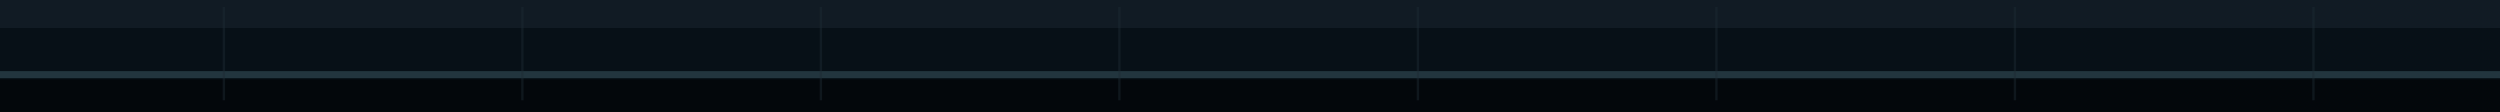
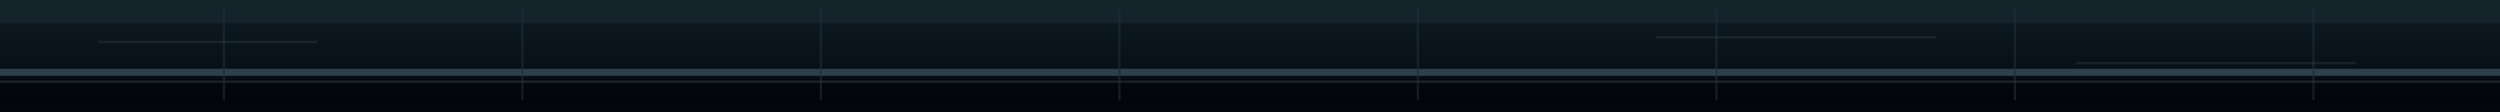
<svg xmlns="http://www.w3.org/2000/svg" width="1072" height="48" viewBox="0 0 1072 48">
-   <rect width="1072" height="48" fill="#071017" />
-   <rect x="0" y="0" width="1072" height="12" fill="#111b24" />
-   <rect x="0" y="34" width="1072" height="14" fill="#03070b" />
-   <path d="M0 32 H1072" stroke="#36505a" stroke-width="3" opacity="0.58" />
-   <g stroke="#1d2b33" opacity="0.45">
+   <defs>
+     <linearGradient id="wall" x1="0" y1="0" x2="0" y2="1">
+       <stop offset="0" stop-color="#101b24" />
+       <stop offset="0.62" stop-color="#071017" />
+       <stop offset="1" stop-color="#020509" />
+     </linearGradient>
+   </defs>
+   <rect width="1072" height="48" fill="url(#wall)" />
+   <rect x="0" y="0" width="1072" height="10" fill="#16242d" opacity="0.82" />
+   <rect x="0" y="34" width="1072" height="14" fill="#020509" opacity="0.86" />
+   <path d="M0 31 H1072" stroke="#3f5b65" stroke-width="3" opacity="0.66" />
+   <path d="M0 35 H1072" stroke="#6e898c" stroke-width="1" opacity="0.22" />
+   <g stroke="#1d2e37" opacity="0.58">
    <path d="M96 3 V43" />
    <path d="M224 3 V43" />
    <path d="M352 3 V43" />
    <path d="M480 3 V43" />
    <path d="M608 3 V43" />
    <path d="M736 3 V43" />
    <path d="M864 3 V43" />
    <path d="M992 3 V43" />
  </g>
+   <g stroke="#677678" stroke-width="1" opacity="0.16">
+     <path d="M42 18 H136" />
+     <path d="M710 16 H830" />
+     <path d="M890 27 H1010" />
+   </g>
</svg>
